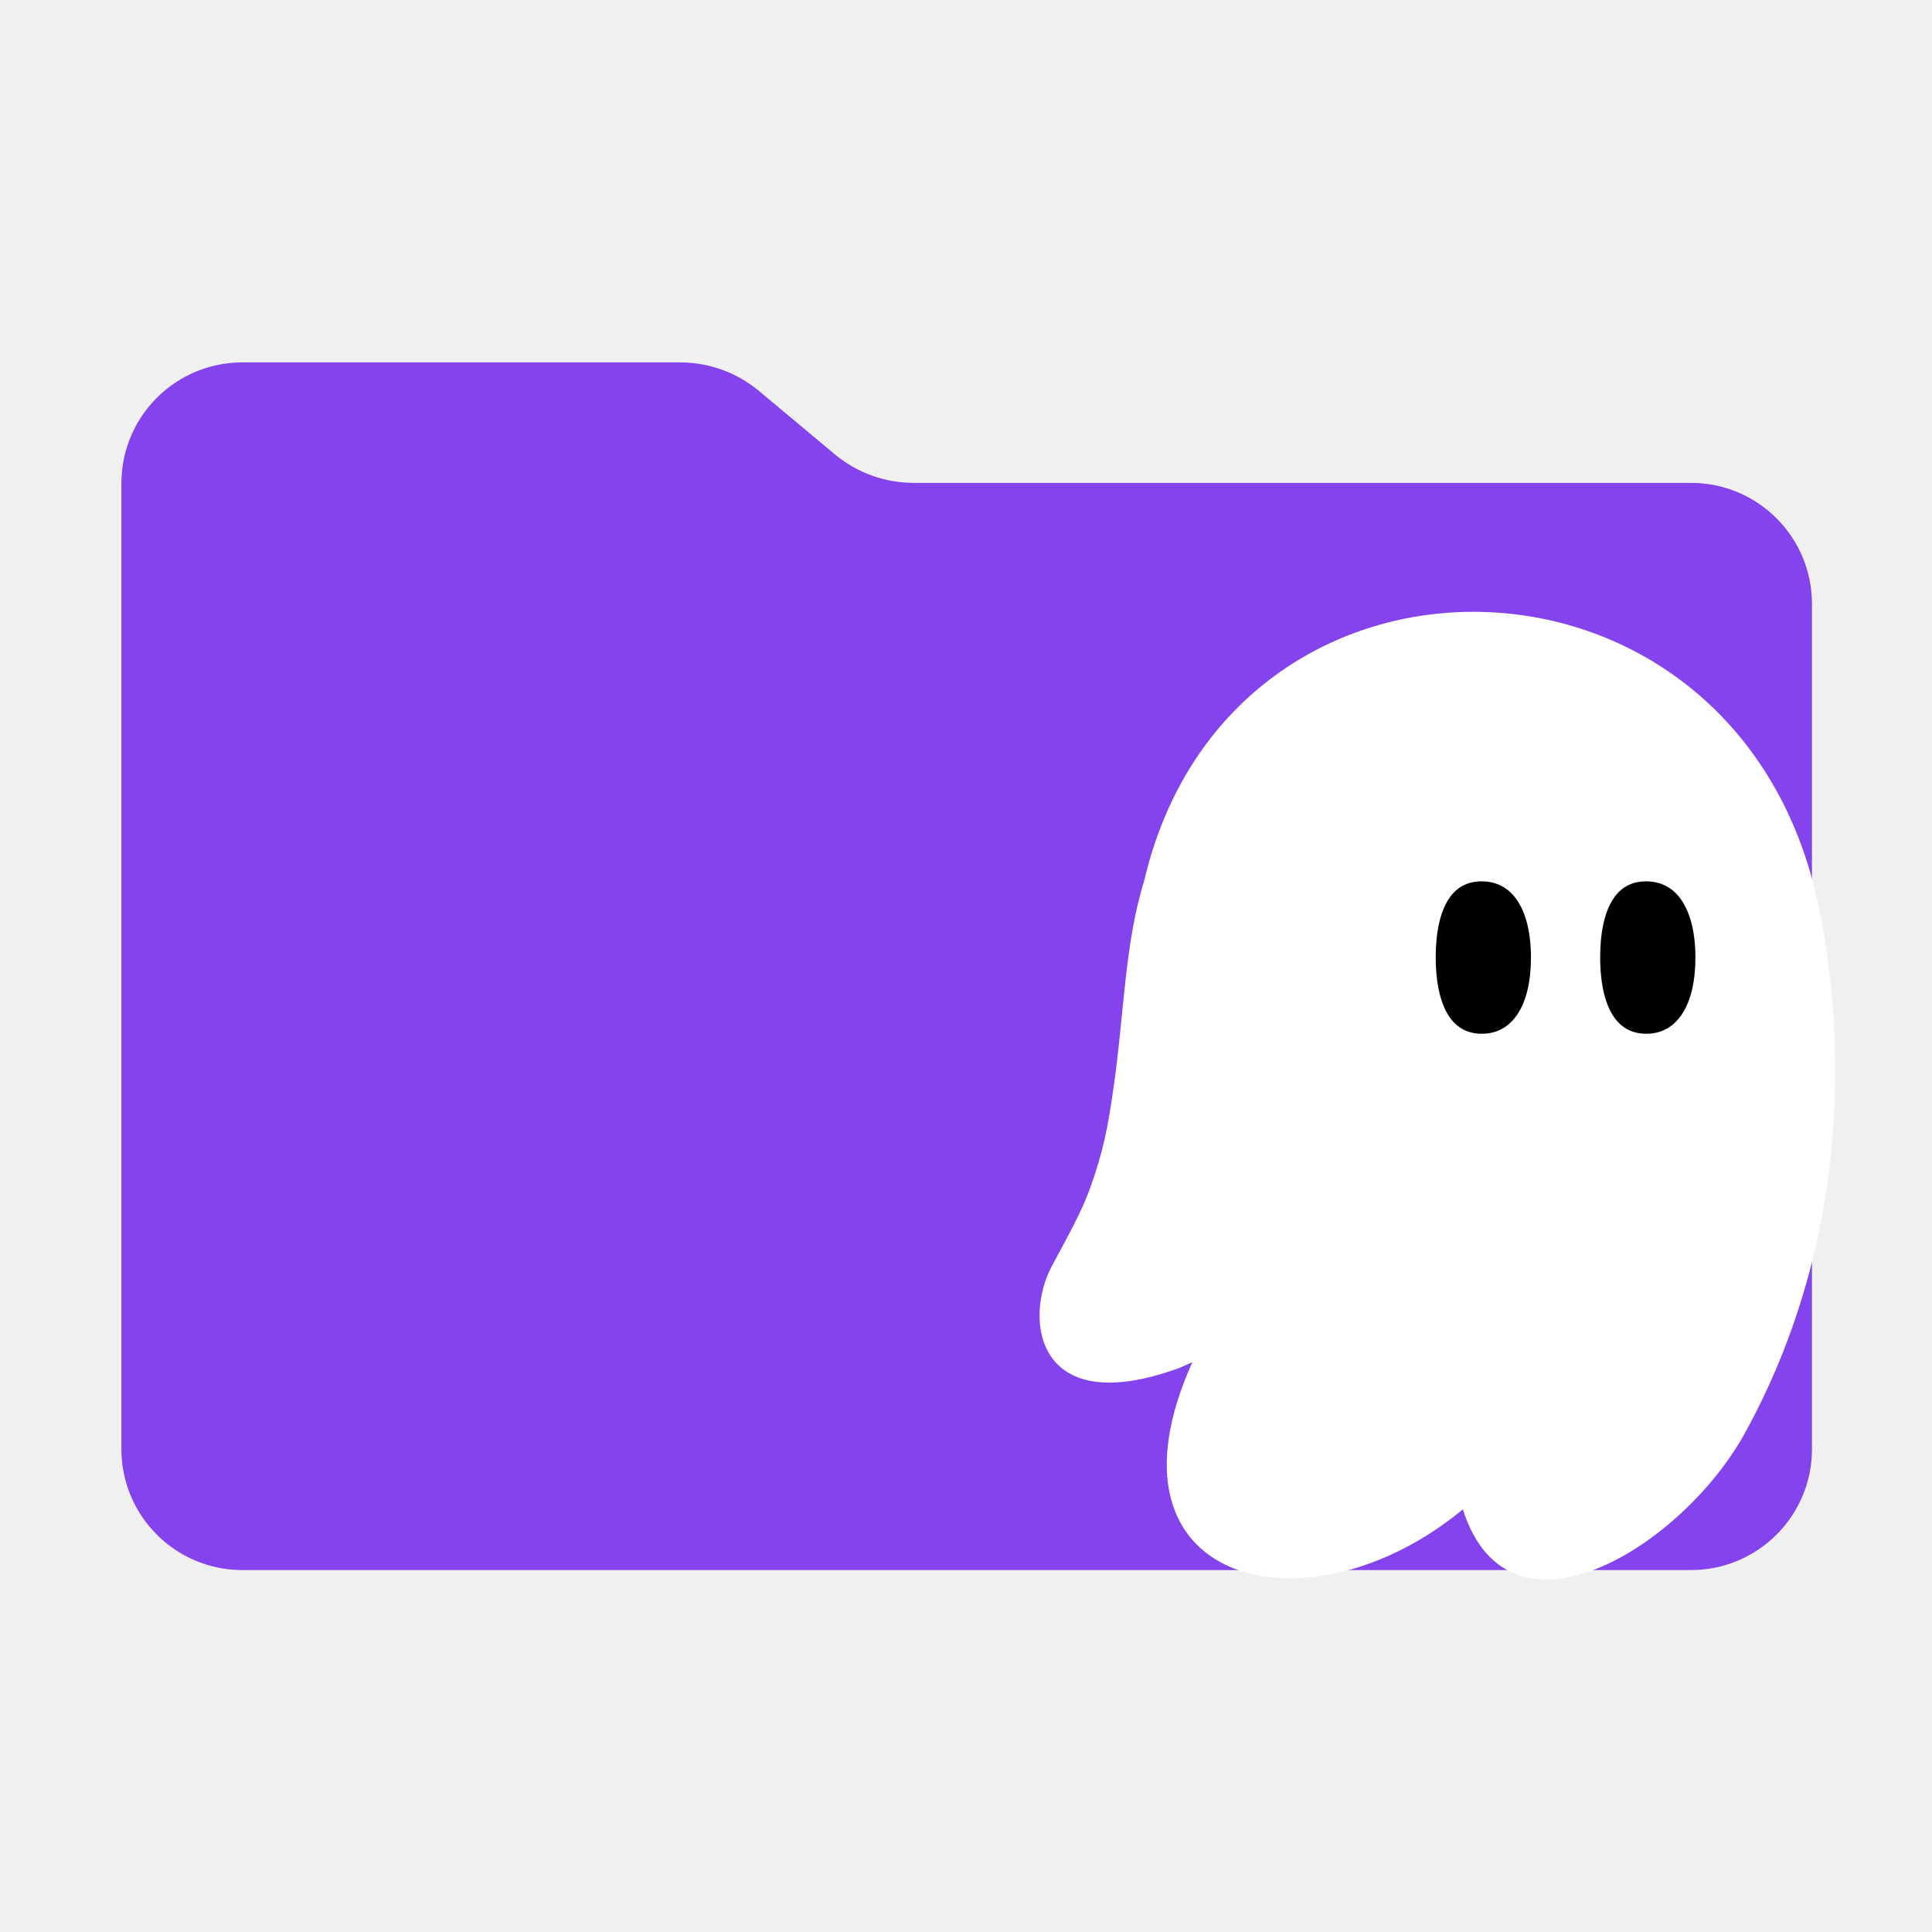
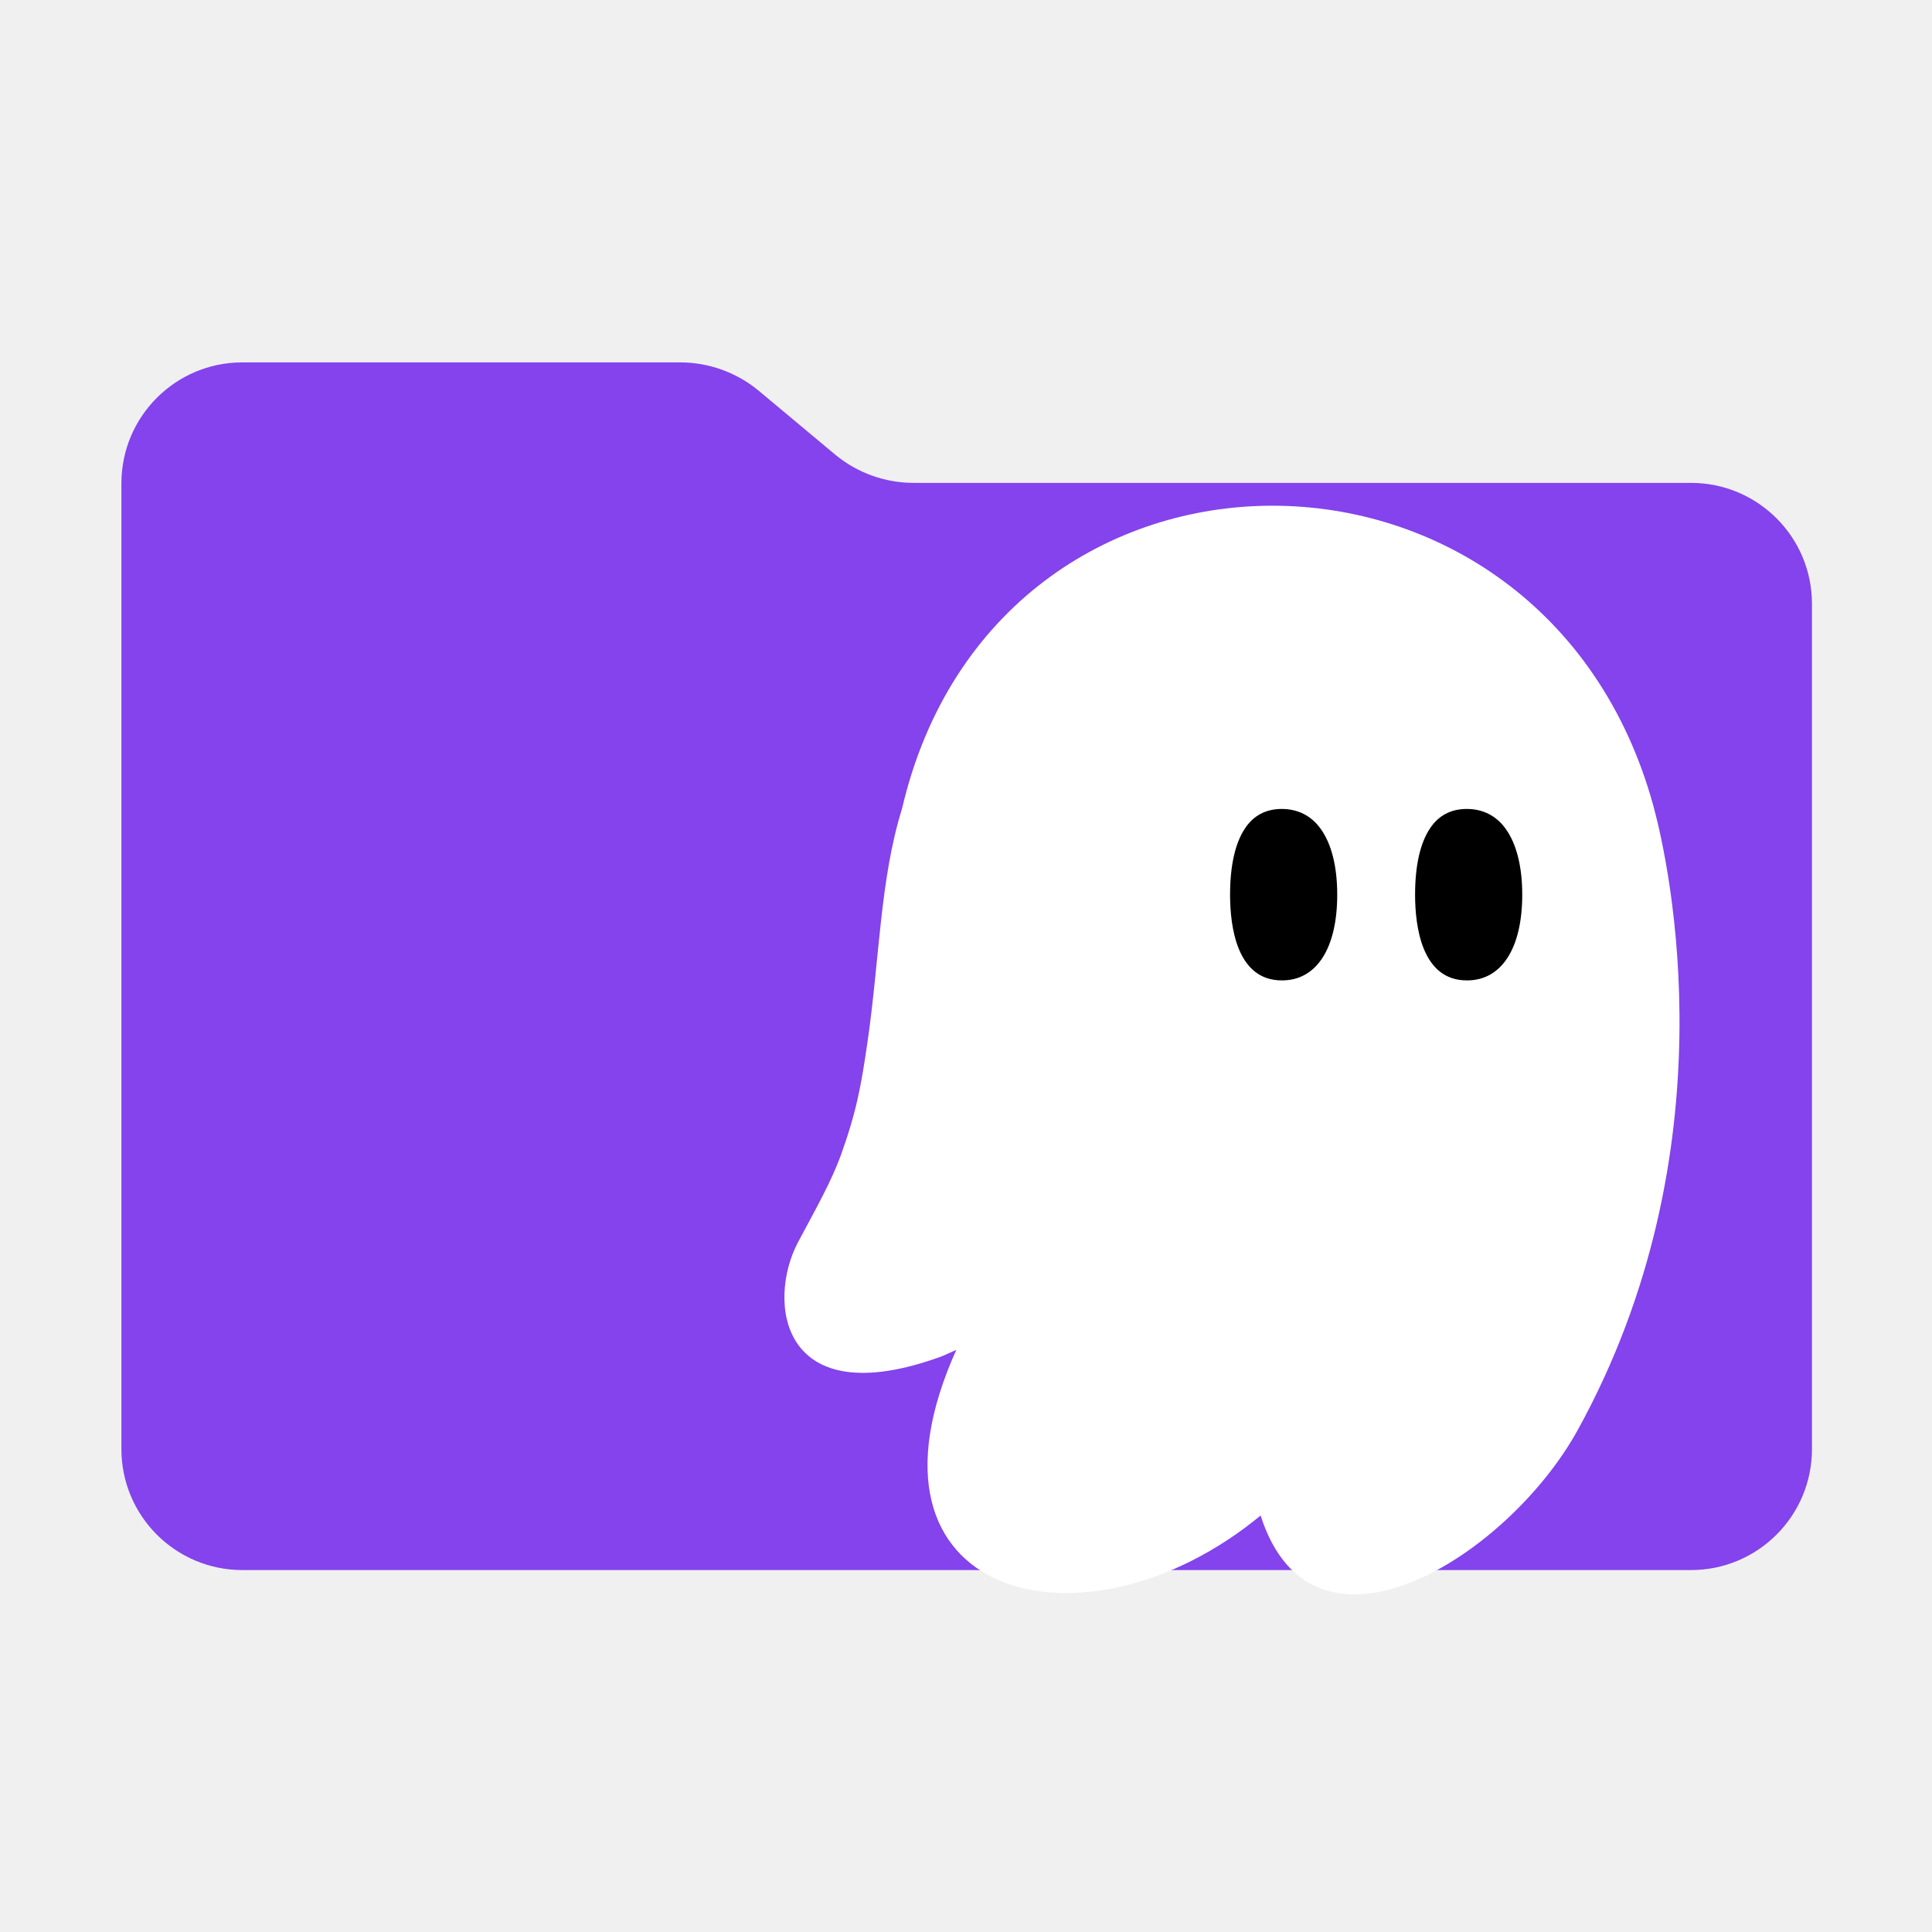
<svg xmlns="http://www.w3.org/2000/svg" xml:space="preserve" viewBox="0 0 4.233 4.233">
  <path fill="#8443ec" d="m1.831.997-.17-.142a.27.27 0 0 0-.17-.061H.53a.265.265 0 0 0-.264.264v2.117a.265.265 0 0 0 .264.265h3.175a.265.265 0 0 0 .265-.265V1.323a.265.265 0 0 0-.265-.265H2.001a.27.27 0 0 1-.17-.061" />
-   <svg x="0.9" y="0.8" width="4.5" height="3.2" viewBox="0 0 1200 1200">
+   <svg x="0.2" y="0.5" width="5" height="3.6" viewBox="0 0 1200 1200">
    <defs>
      <clipPath clipPathUnits="userSpaceOnUse" id="cp1">
        <path d="m926.58 202.79h-653.94v795.07h653.94z" />
      </clipPath>
    </defs>
    <style>
            .s0 { fill: #ffffff }
            .s1 { fill: #000000 }
        </style>
    <g clip-path="url(#cp1)">
      <g>
        <path class="s0" d="m398.55 818.91c-82.24 182.12 92.93 227.83 222.12 121.25 38.02 119.5 180.38 30.31 231.56-62.37 112.56-204.22 67.09-412.43 55.41-455.42-80-292.93-480.02-293.42-548.84 1.5-16.15 51.67-16.4 110.31-25.34 171.18-4.47 30.81-7.95 50.44-19.63 82.74-6.96 18.63-16.15 35.03-31.06 62.86-22.85 43.23-13.17 126.46 105.1 83.23l11.18-4.97z" />
        <path class="s1" d="m636.12 549.35c-32.79 0-37.76-39.25-37.76-62.61 0-21.12 3.73-37.76 10.93-48.45 6.21-9.44 15.41-14.16 26.83-14.16 11.43 0 21.37 4.72 28.33 14.41 7.95 10.93 12.17 27.58 12.17 48.2 0 39.26-15.15 62.61-40.25 62.61z" />
        <path class="s1" d="m771.24 549.35c-32.79 0-37.76-39.25-37.76-62.61 0-21.12 3.72-37.76 10.93-48.45 6.21-9.44 15.4-14.16 26.83-14.16 11.43 0 21.37 4.72 28.32 14.41 7.96 10.93 12.18 27.58 12.18 48.2 0 39.26-15.15 62.61-40.25 62.61z" />
      </g>
    </g>
  </svg>
</svg>
